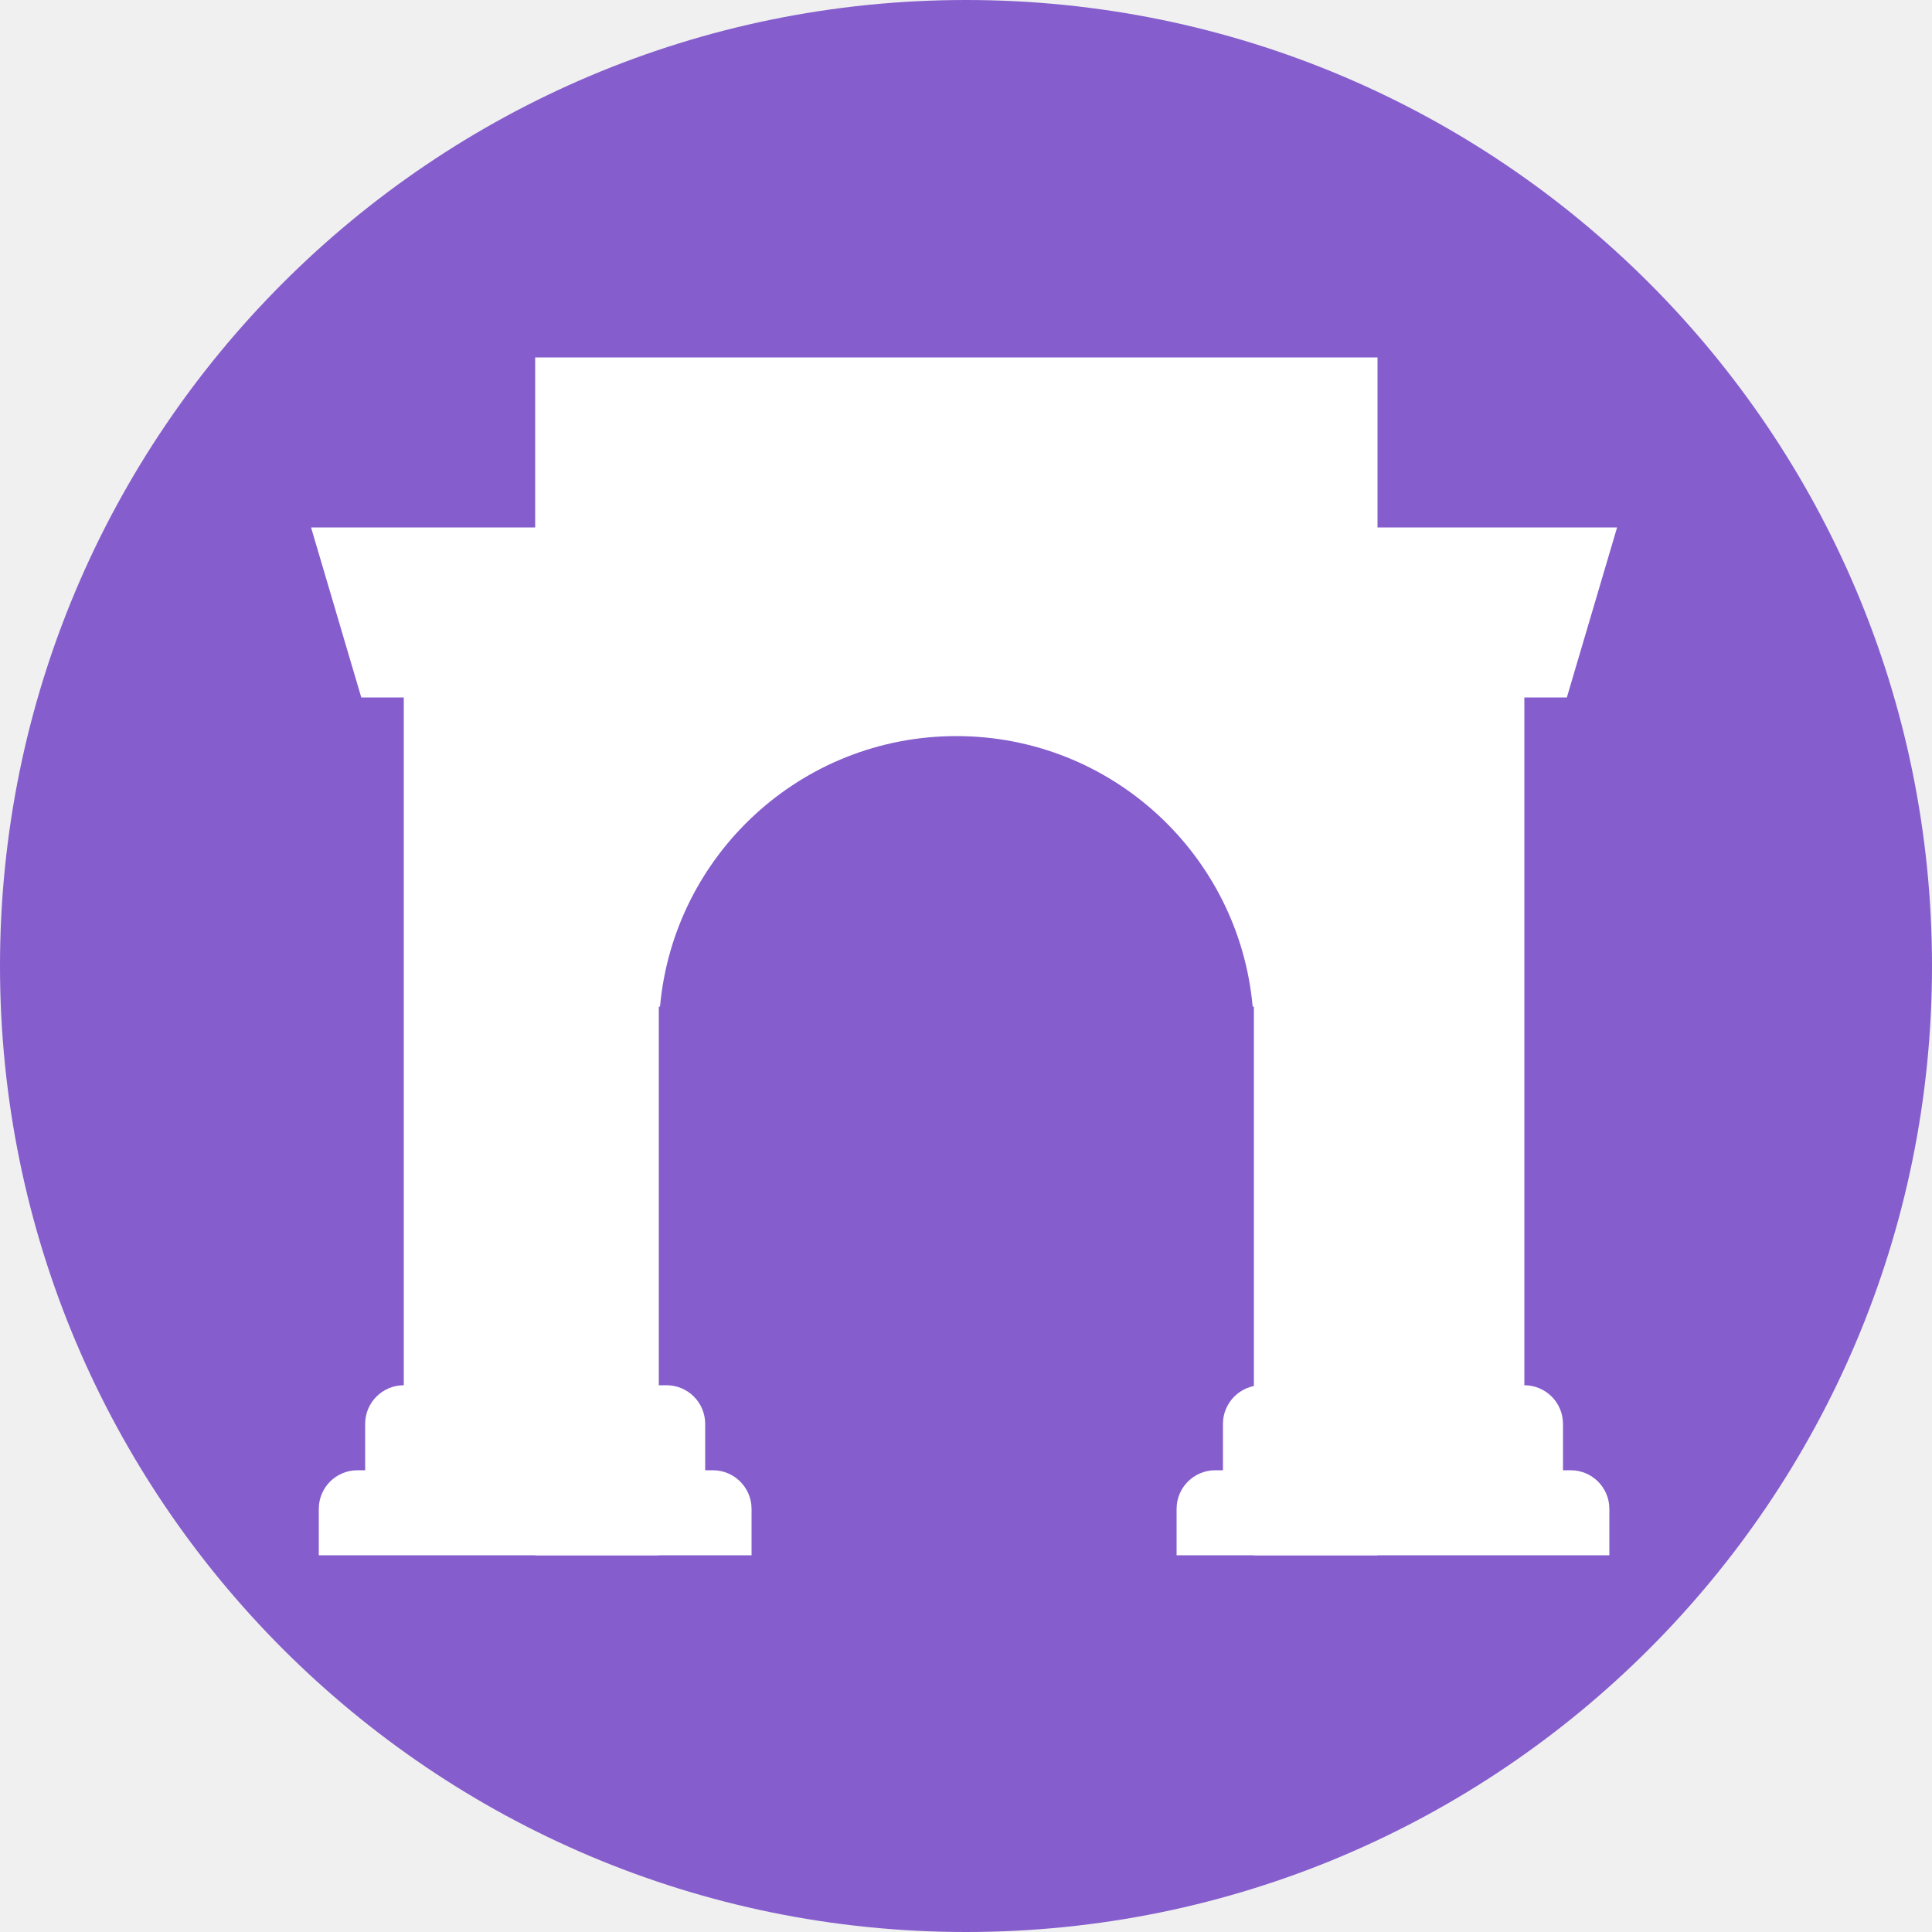
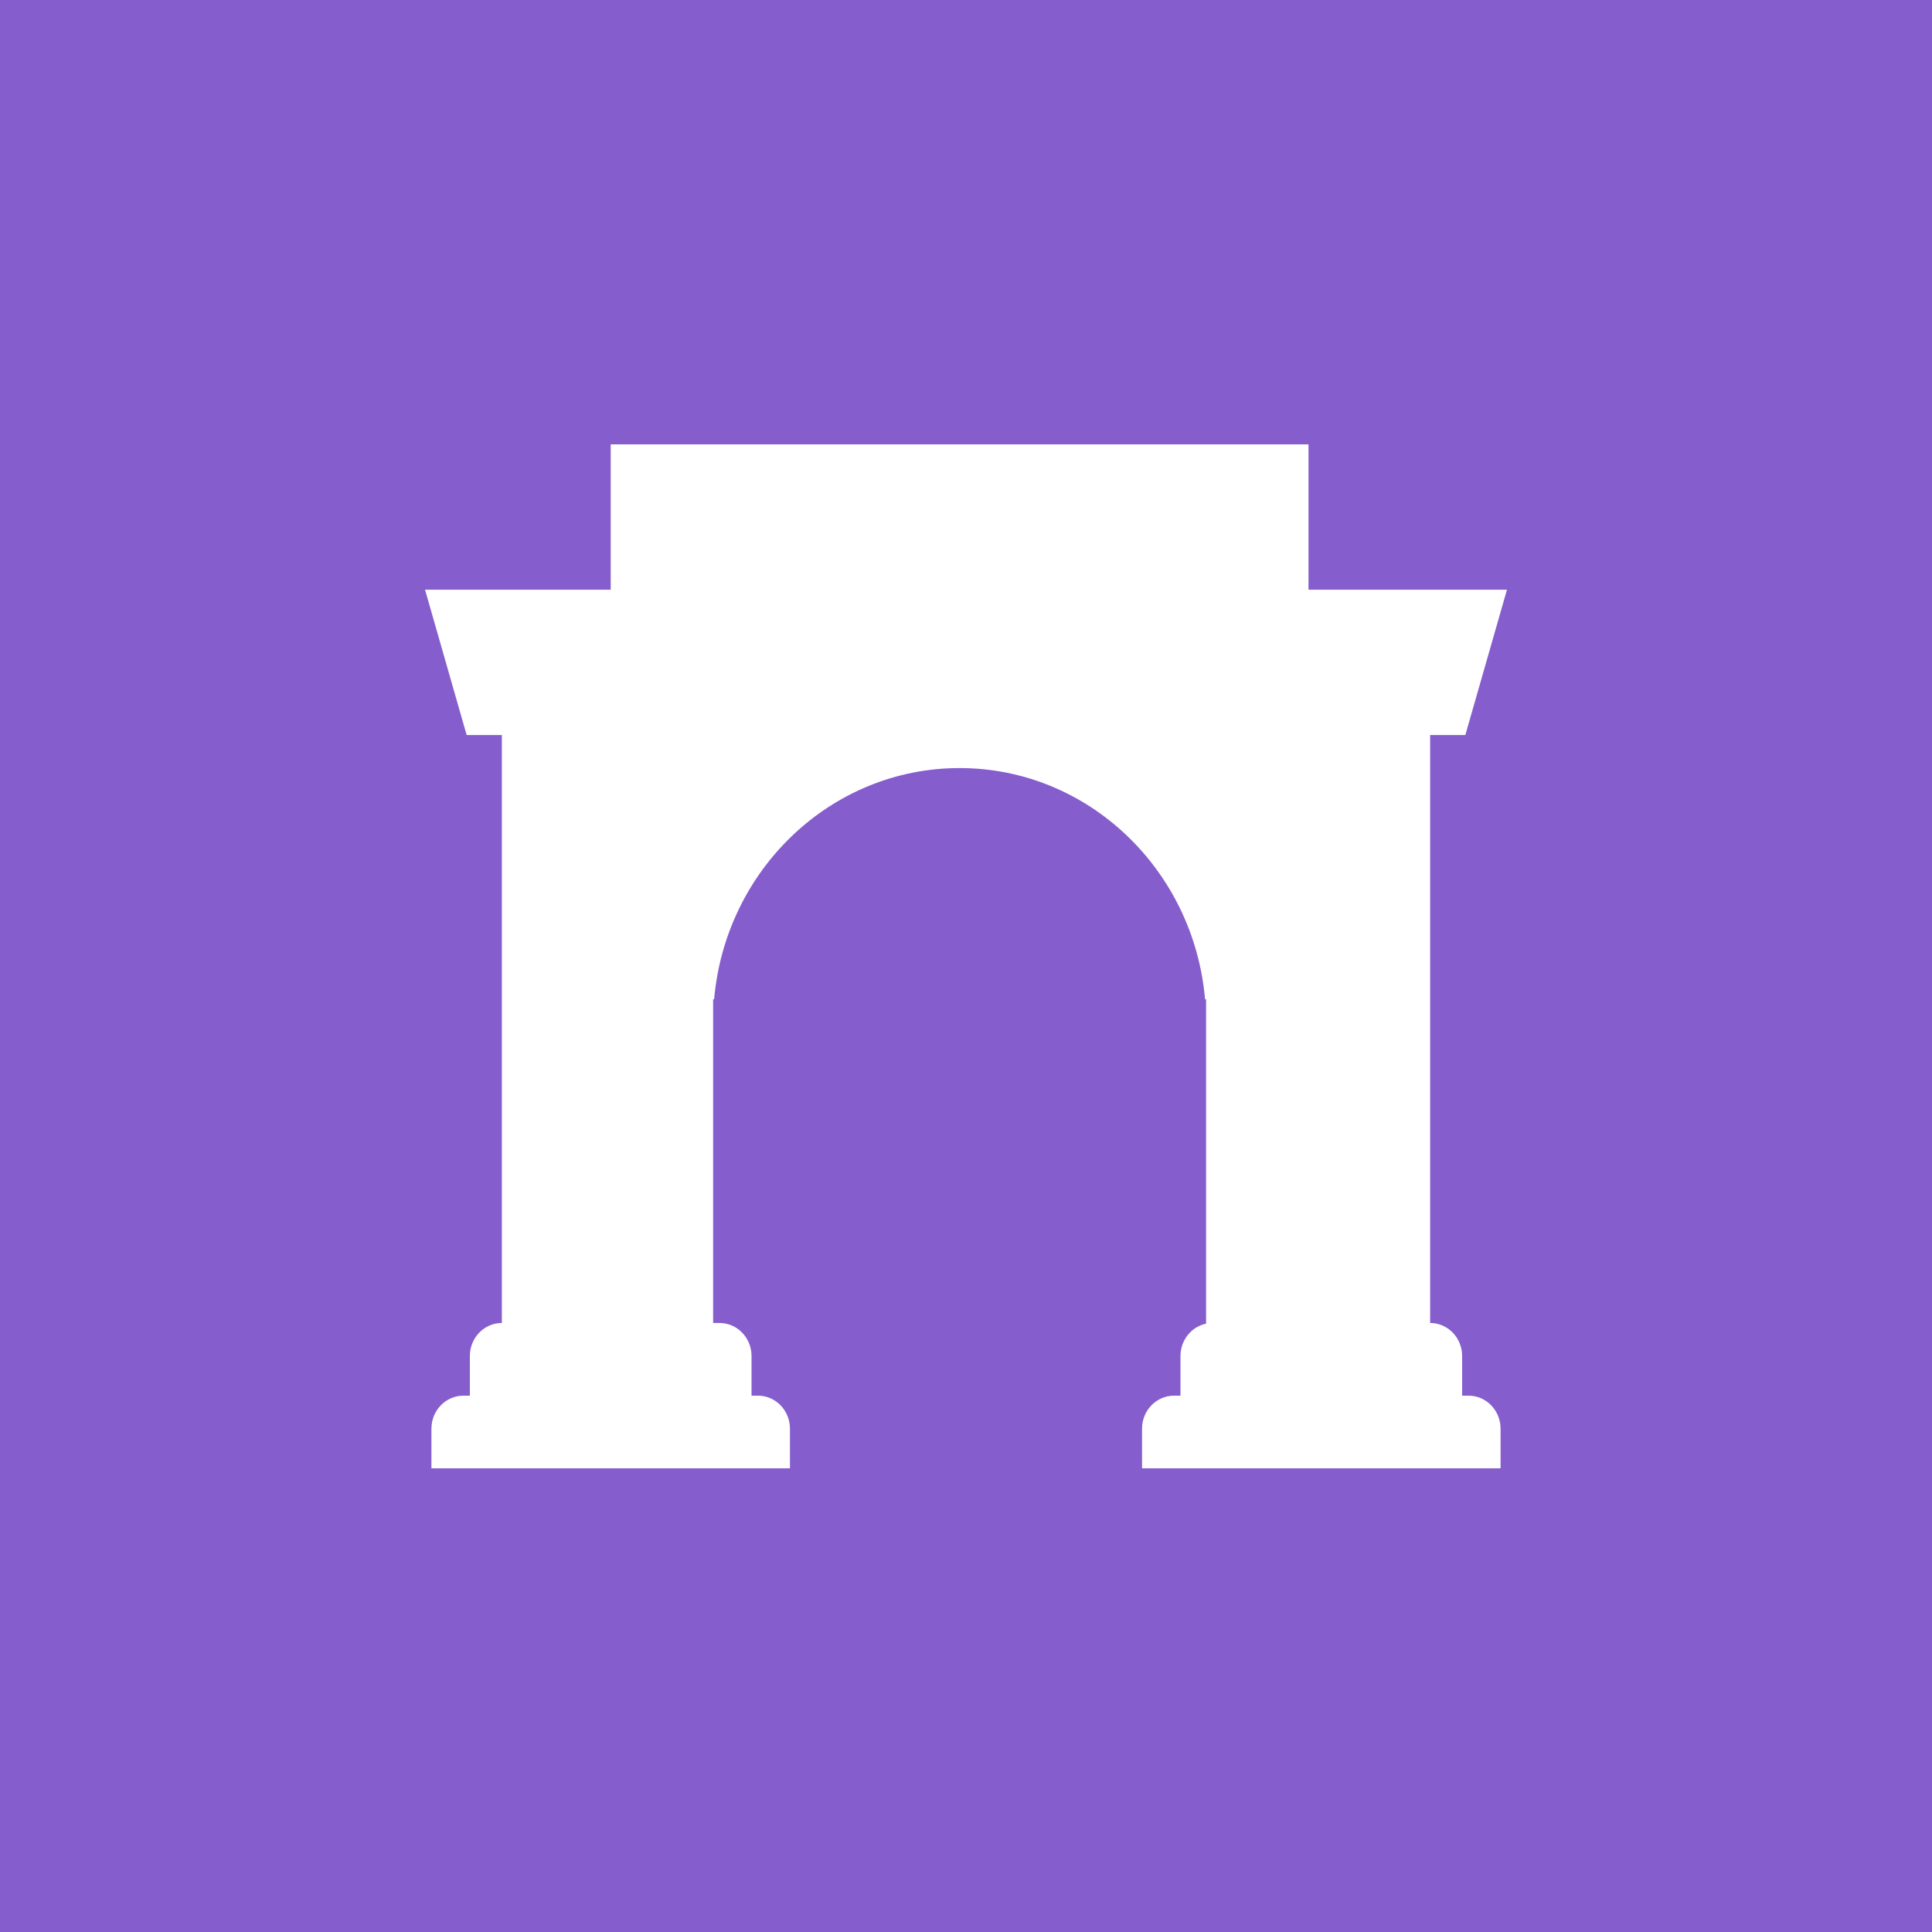
- <svg xmlns="http://www.w3.org/2000/svg" width="1000" height="1000" viewBox="0 0 1000 1000" fill="none">
-   <rect x="0" y="0" width="1000" height="1000" rx="500" ry="500" fill="#855DCD" />
-   <path transform="scale(0.9) translate(50,50)" d="M257.778 155.556H742.222V844.444H671.111V528.889H670.414C662.554 441.677 589.258 373.333 500 373.333C410.742 373.333 337.446 441.677 329.586 528.889H328.889V844.444H257.778V155.556Z" fill="white" />
-   <path transform="scale(0.9) translate(50,50)" d="M128.889 253.333L157.778 351.111H182.222V746.667C169.949 746.667 160 756.616 160 768.889V795.556H155.556C143.283 795.556 133.333 805.505 133.333 817.778V844.444H382.222V817.778C382.222 805.505 372.273 795.556 360 795.556H355.556V768.889C355.556 756.616 345.606 746.667 333.333 746.667H306.667V253.333H128.889Z" fill="white" />
-   <path transform="scale(0.9) translate(50,50)" d="M675.556 746.667C663.283 746.667 653.333 756.616 653.333 768.889V795.556H648.889C636.616 795.556 626.667 805.505 626.667 817.778V844.444H875.556V817.778C875.556 805.505 865.606 795.556 853.333 795.556H848.889V768.889C848.889 756.616 838.94 746.667 826.667 746.667V351.111H851.111L880 253.333H702.222V746.667H675.556Z" fill="white" />
+ <svg xmlns="http://www.w3.org/2000/svg" width="100" height="100" viewBox="0 0 100 100" fill="none">
+   <rect width="100" height="100" fill="#855DCD" />
+   <path d="M31.61 23H67.728V76H62.426V51.723H62.374C61.788 45.013 56.323 39.755 49.669 39.755C43.014 39.755 37.549 45.013 36.963 51.723H36.911V76H31.61V23Z" fill="white" />
+   <path d="M22 30.523L24.154 38.045H25.976V68.477C25.061 68.477 24.32 69.243 24.32 70.187V72.239H23.988C23.073 72.239 22.331 73.004 22.331 73.948V76H40.888V73.948C40.888 73.004 40.146 72.239 39.231 72.239H38.899V70.187C38.899 69.243 38.158 68.477 37.243 68.477H35.254V30.523H22Z" fill="white" />
+   <path d="M62.757 68.477C61.842 68.477 61.101 69.243 61.101 70.187V72.239H60.769C59.854 72.239 59.112 73.004 59.112 73.948V76H77.669V73.948C77.669 73.004 76.927 72.239 76.012 72.239H75.68V70.187C75.68 69.243 74.939 68.477 74.024 68.477V38.045H75.846L78 30.523H64.746V68.477H62.757Z" fill="white" />
</svg>
